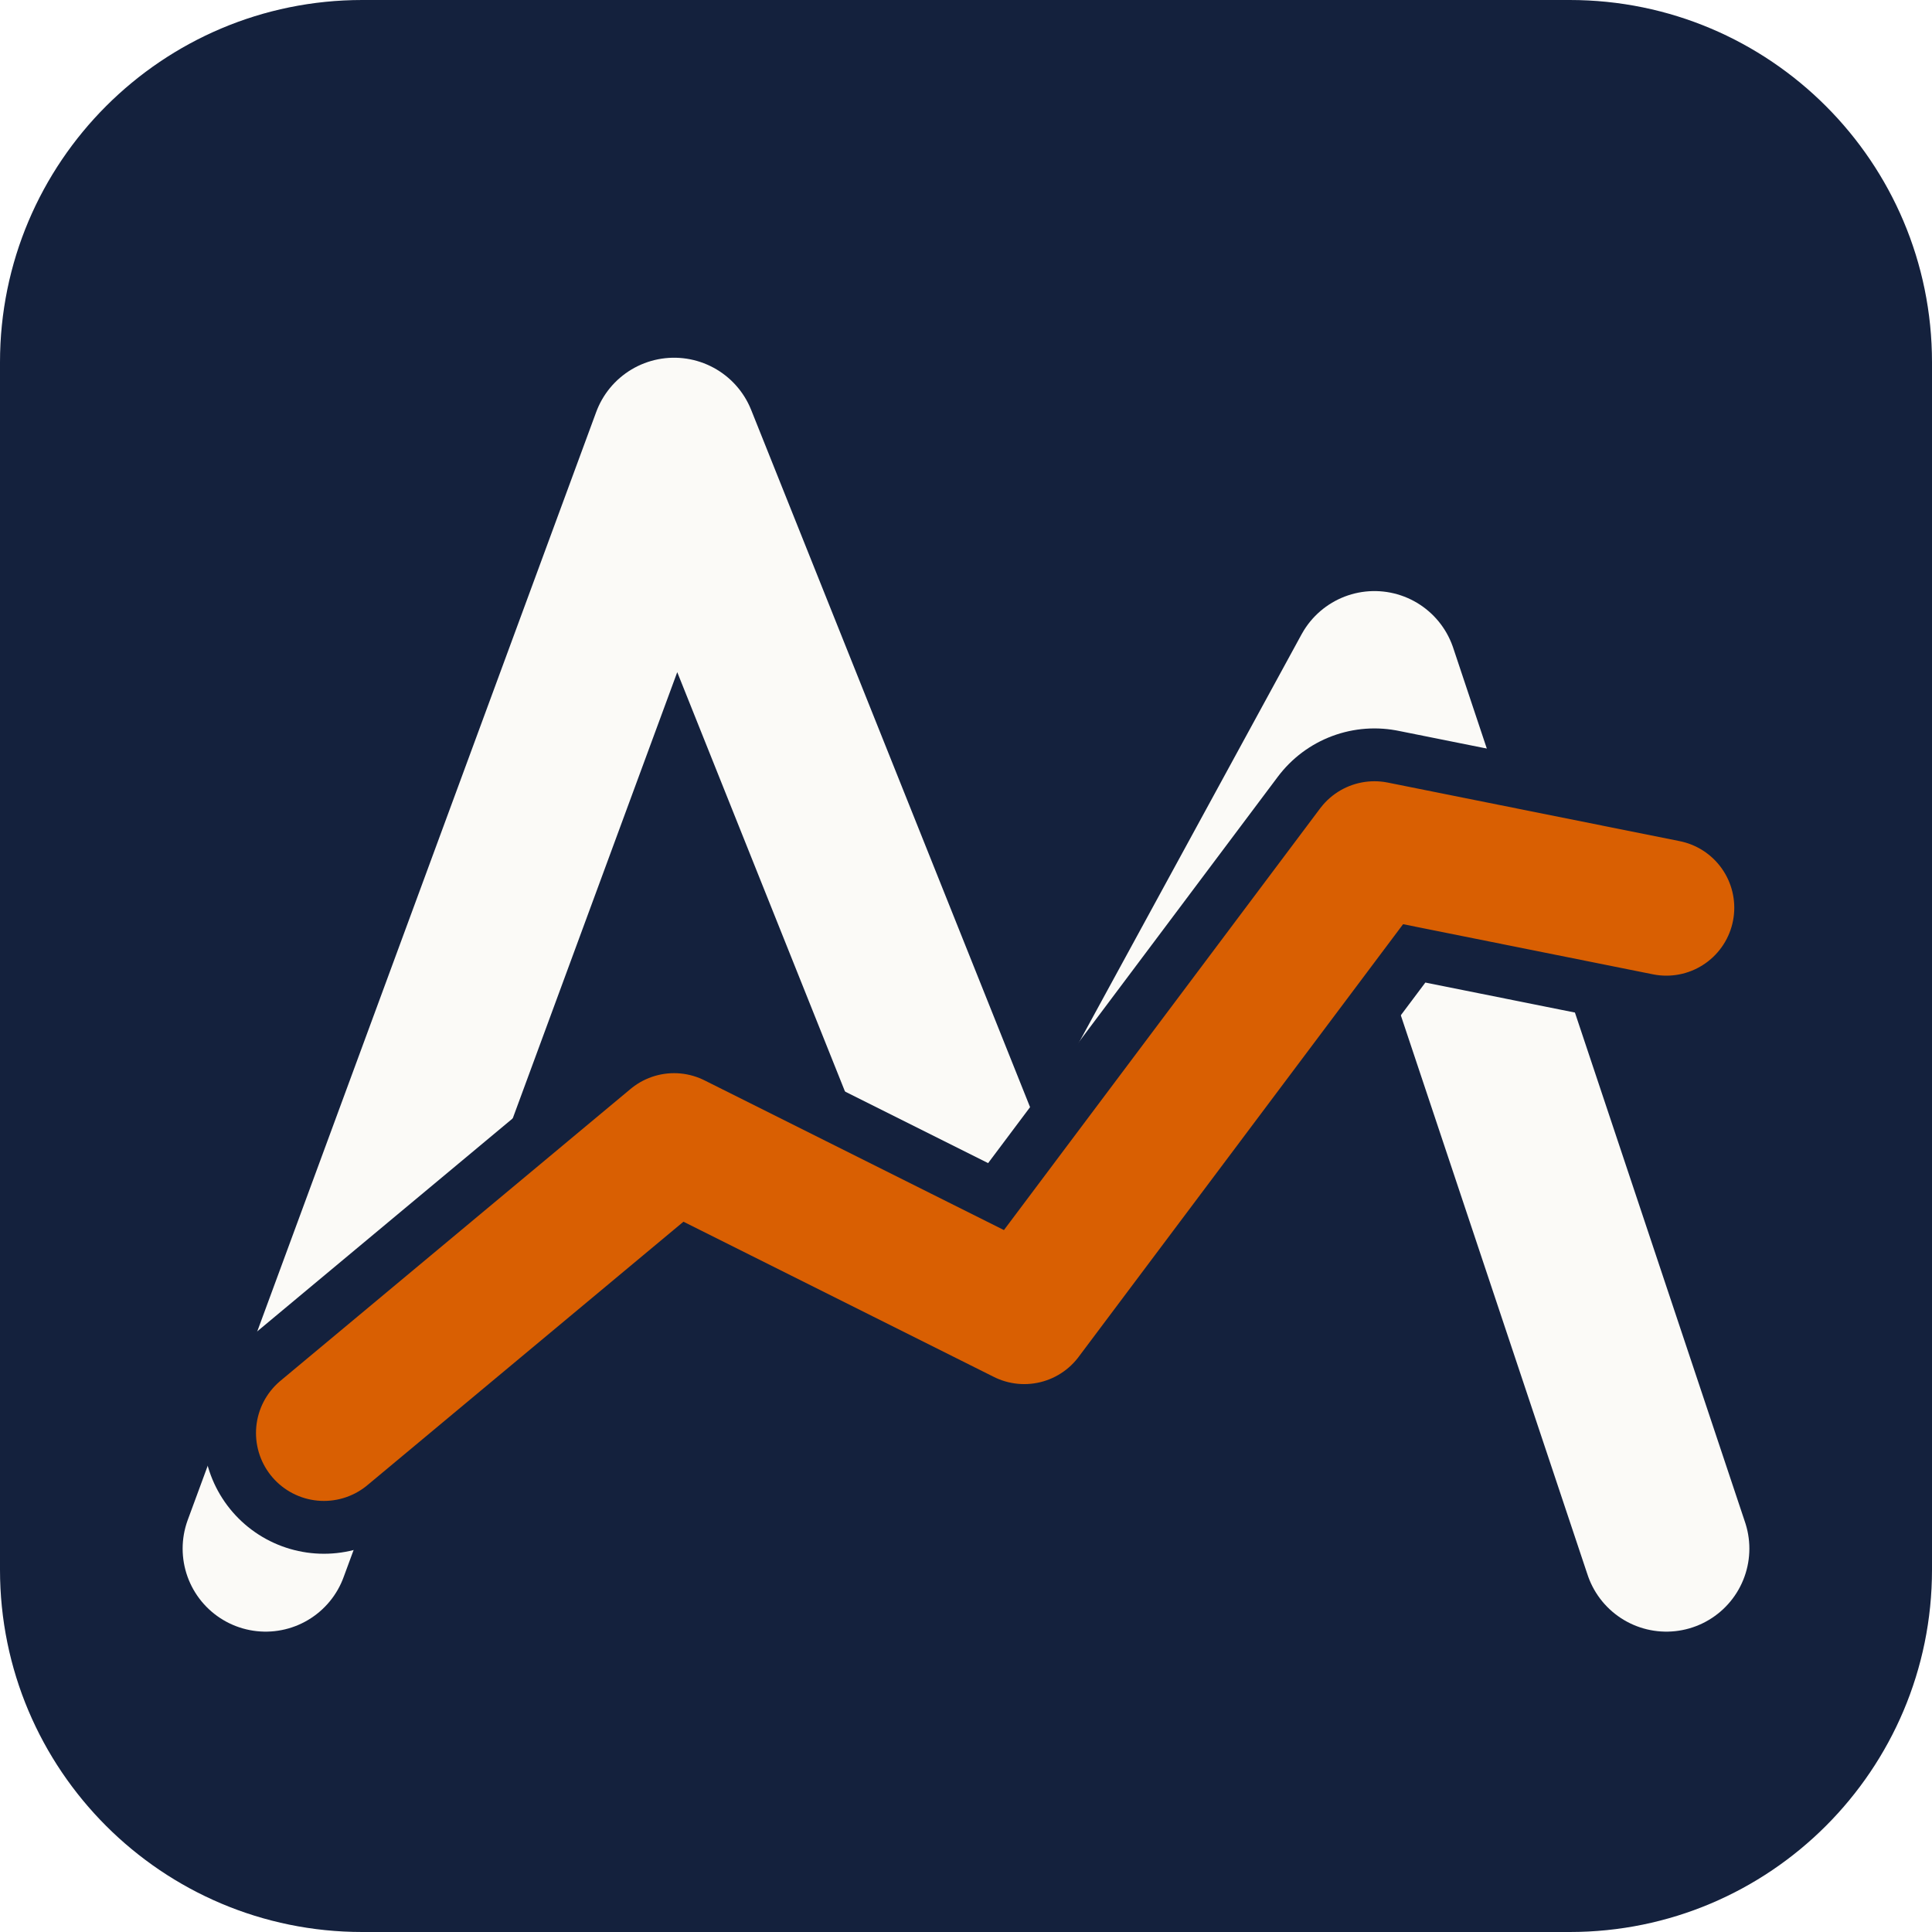
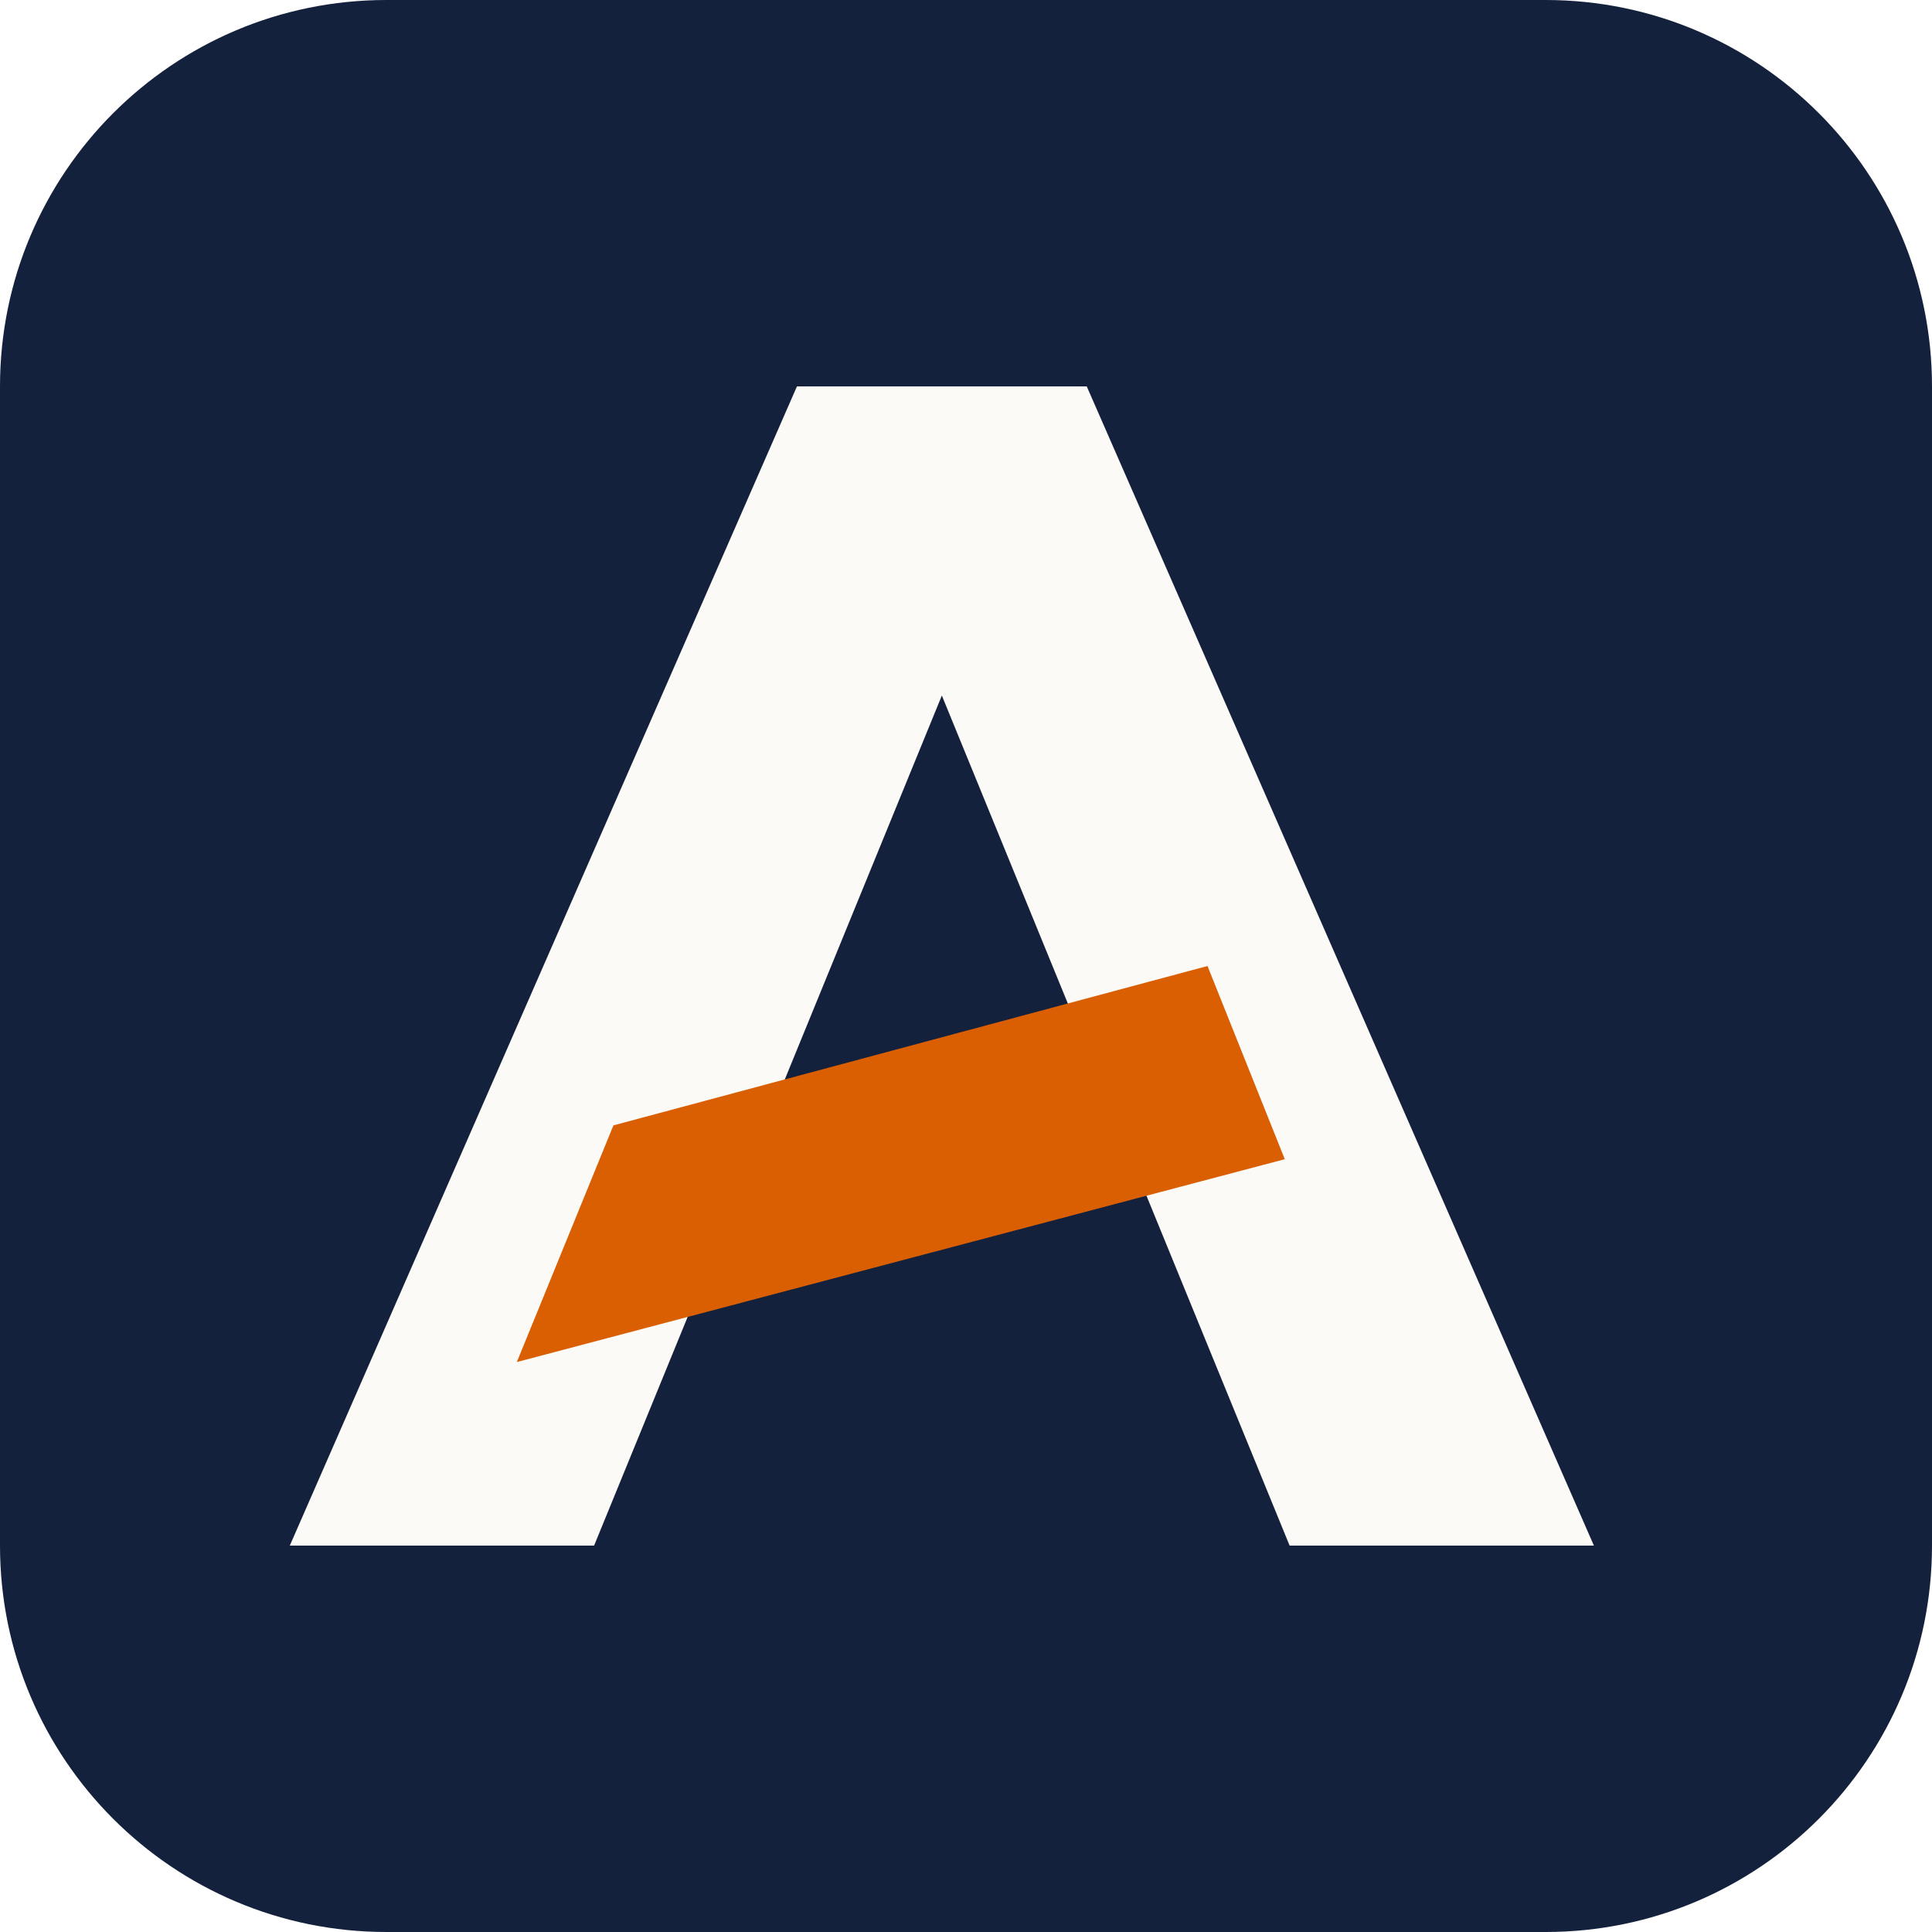
- <svg xmlns="http://www.w3.org/2000/svg" viewBox="0 0 64 64" role="img" aria-label="Adil">
-   <rect width="64" height="64" rx="12" fill="#14213D" />
-   <g fill="none" stroke-linecap="round" stroke-linejoin="round">
-     <path d="M8.8 51.3 22.33 14.6 33.93 43.6 45.53 22.33 55.2 51.3" stroke="#FBFAF7" stroke-width="5.5" />
-     <path d="M10.73 47.47 22.33 37.8 33.93 43.6 45.53 28.13 55.2 30.07" stroke="#14213D" stroke-width="8" />
-     <path d="M10.73 47.47 22.33 37.8 33.93 43.6 45.53 28.13 55.2 30.07" stroke="#D95F02" stroke-width="4.5" />
+ <svg xmlns="http://www.w3.org/2000/svg" viewBox="0 0 40 40">
+   <style>path{fill:#fbfaf7}.brand-accent{fill:#d95f02}</style>
+   <rect width="40" height="40" rx="8" fill="#14213d" />
+   <g transform="translate(3 3)">
+     <path d="M3 29 13.5 5h6L30 29h-6.3L16.5 11.4 9.3 29Z" />
+     <path class="brand-accent" d="m9.7 20.3 12.3-3.3 1.6 4-15.9 4.2Z" />
  </g>
</svg>
